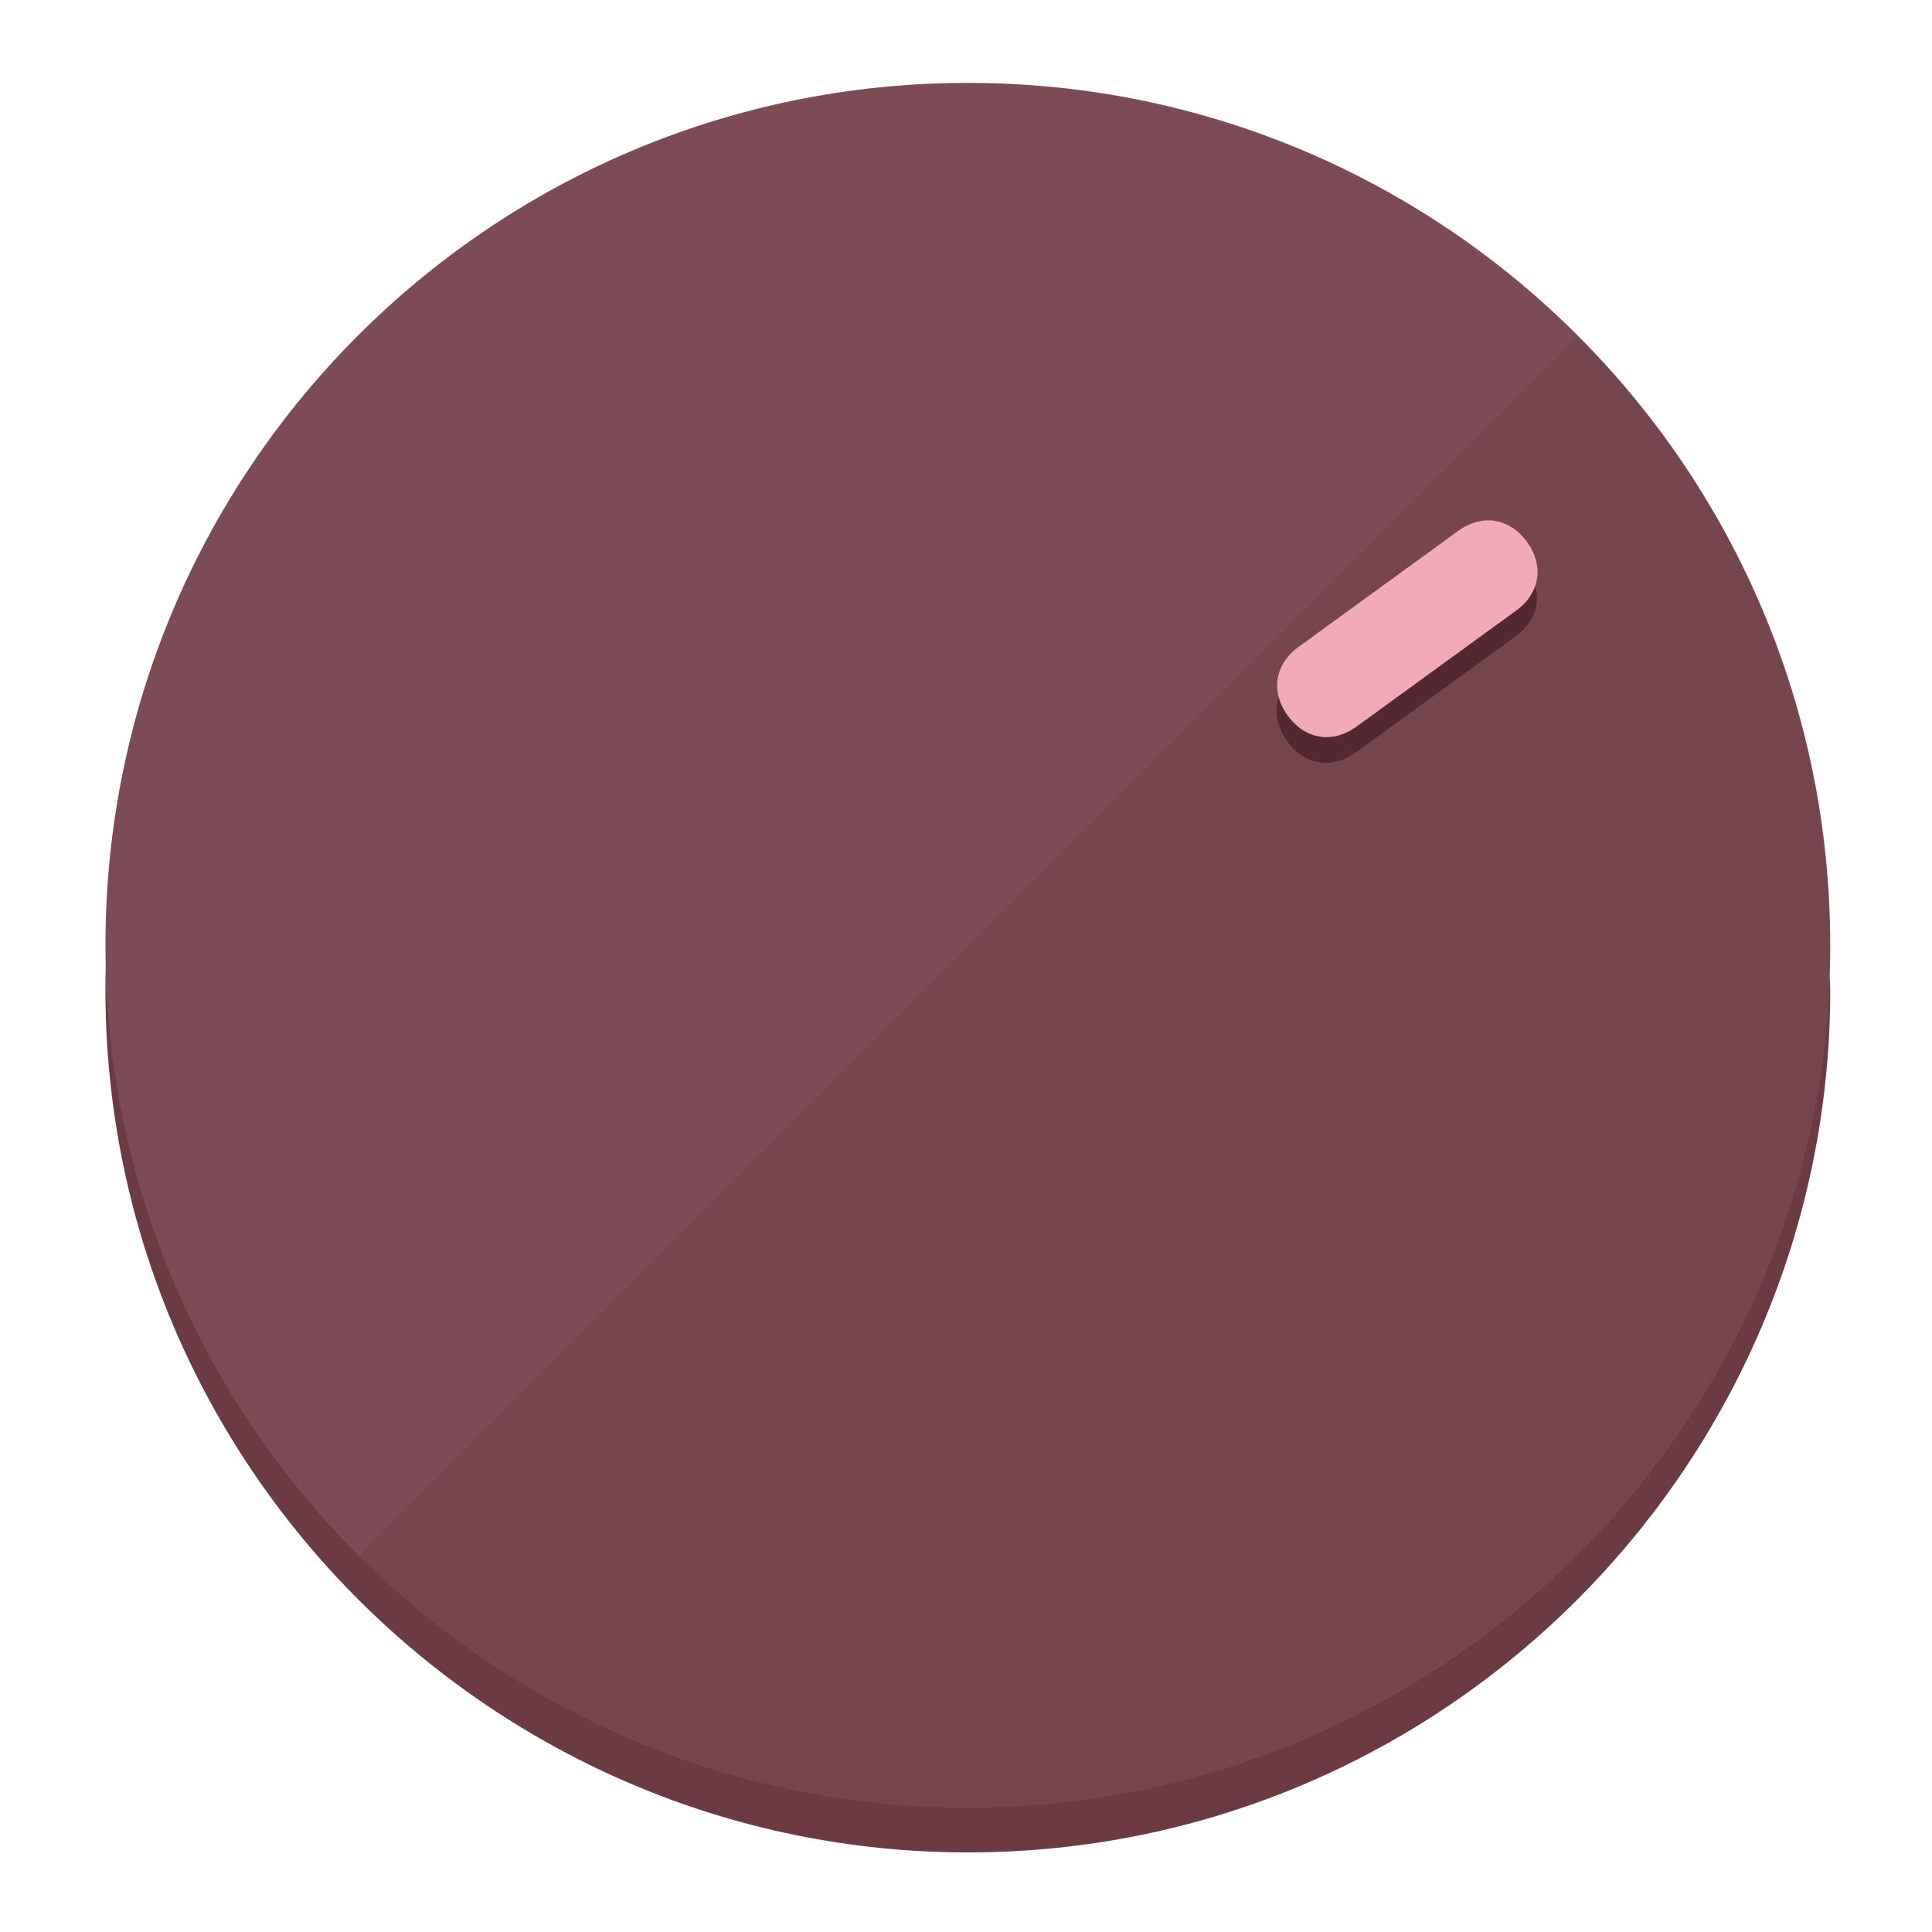
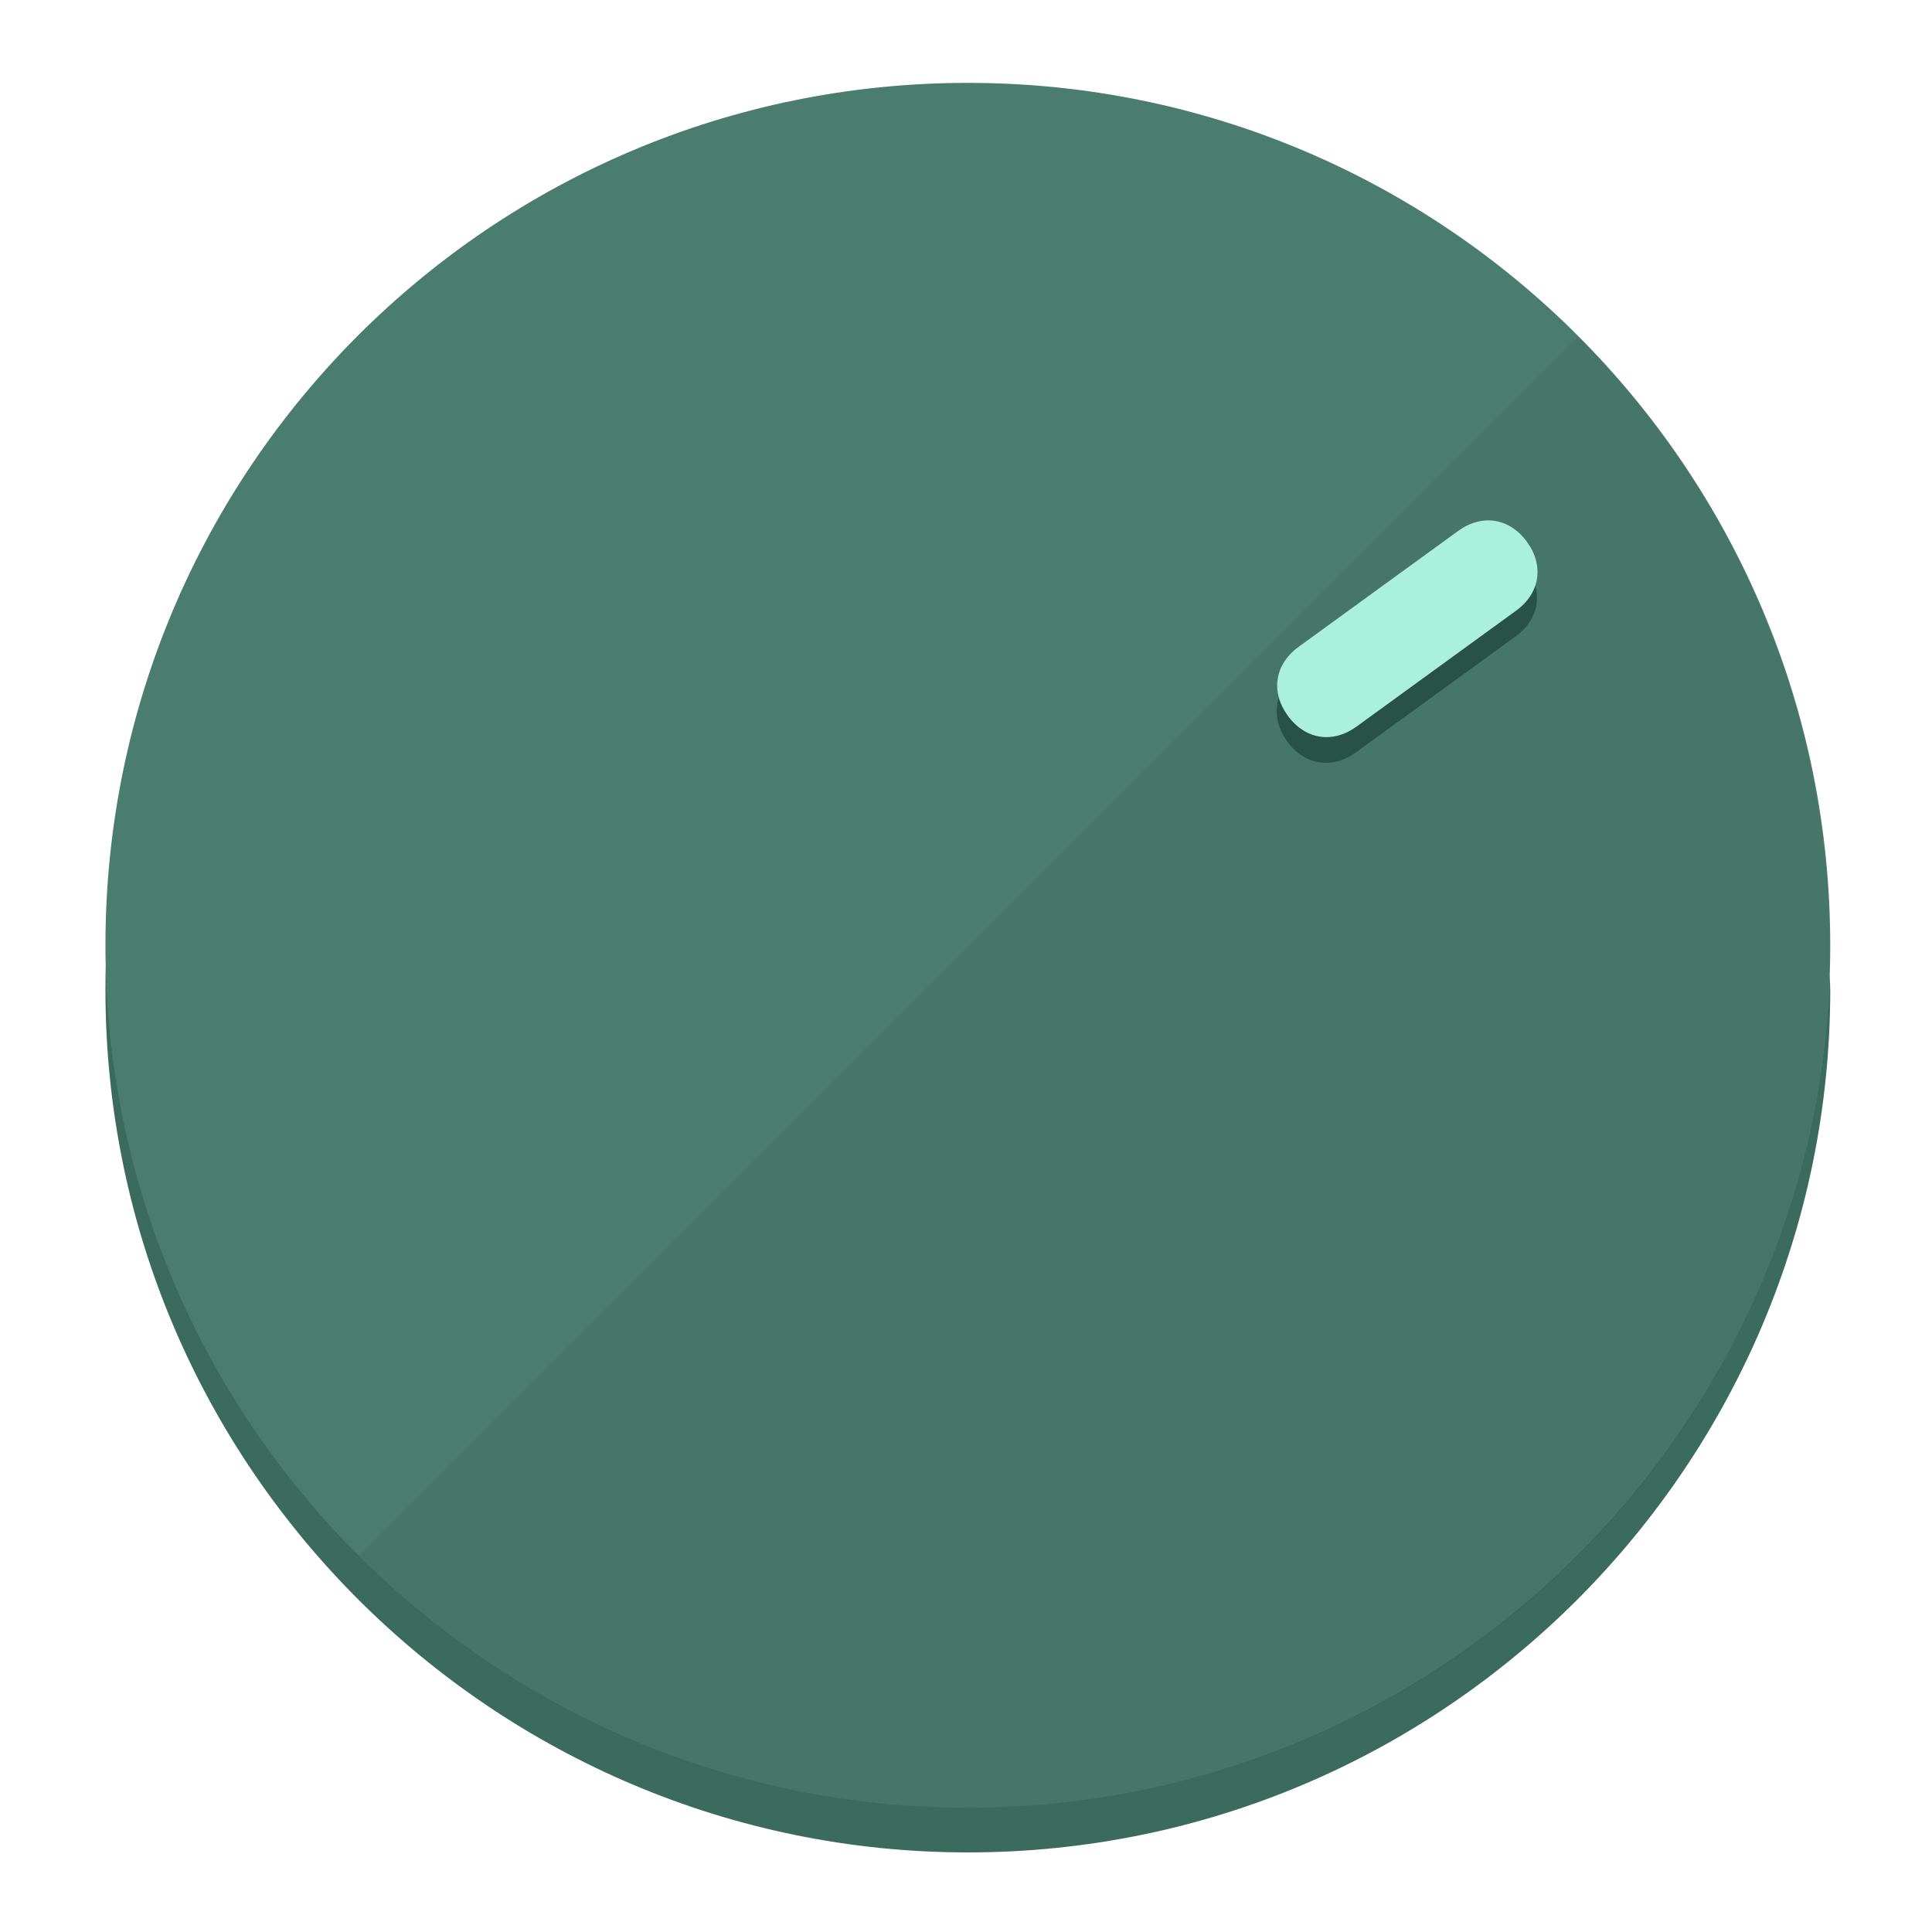
<svg xmlns="http://www.w3.org/2000/svg" height="120px" width="120px" version="1.1" id="Layer_1" viewBox="0 0 496.8 496.8" xml:space="preserve">
  <defs id="defs23" />
  <g id="g3158">
-     <path style="display:inline;fill:#6B3A43;fill-opacity:1;stroke-width:1.584" d="m 248.875,445.92 c 116.582,0 212.89,-91.238 220.493,-205.286 0,5.069 1.267,8.87 1.267,13.939 0,121.651 -98.842,221.76 -221.76,221.76 -121.651,0 -221.76,-98.842 -221.76,-221.76 0,-5.069 0,-8.87 1.267,-13.939 7.603,114.048 103.91,205.286 220.493,205.286 z" id="path8" />
-     <circle style="display:inline;fill:#7D4B55;fill-opacity:1;stroke-width:1.584" cx="248.875" cy="243.071" r="221.76" id="circle12" />
-     <path style="display:inline;fill:#522931;fill-opacity:0.154;stroke-width:1.587" d="m 405.744,86.606 c 86.308,86.308 86.308,227.193 0,313.5 -86.308,86.308 -227.193,86.308 -313.5,0" id="path14" />
+     <path style="display:inline;fill:#3A6B5D;fill-opacity:1;stroke-width:1.584" d="m 248.875,445.92 c 116.582,0 212.89,-91.238 220.493,-205.286 0,5.069 1.267,8.87 1.267,13.939 0,121.651 -98.842,221.76 -221.76,221.76 -121.651,0 -221.76,-98.842 -221.76,-221.76 0,-5.069 0,-8.87 1.267,-13.939 7.603,114.048 103.91,205.286 220.493,205.286 z" id="path8" />
+     <circle style="display:inline;fill:#4B7D6F;fill-opacity:1;stroke-width:1.584" cx="248.875" cy="243.071" r="221.76" id="circle12" />
+     <path style="display:inline;fill:#295246;fill-opacity:0.154;stroke-width:1.587" d="m 405.744,86.606 c 86.308,86.308 86.308,227.193 0,313.5 -86.308,86.308 -227.193,86.308 -313.5,0" id="path14" />
  </g>
  <g id="g3198">
    <circle style="display:none;fill:#000000;fill-opacity:0;stroke-width:1.584" cx="343.108" cy="-57.84" r="221.76" id="circle12-3" transform="rotate(54)" />
-     <path style="display:inline;fill:#522931;fill-opacity:1;stroke-width:1.584" d="m 348.699,193.447 c -6.151,4.469 -13.231,3.348 -17.7,-2.803 v 0 c -4.469,-6.151 -3.348,-13.231 2.803,-17.7 l 41.007,-29.794 c 6.151,-4.469 13.231,-3.348 17.7,2.803 v 0 c 4.469,6.151 3.348,13.231 -2.803,17.7 z" id="path3789" />
-     <path style="display:inline;fill:#F0AAB8;stroke-width:1.584" d="m 348.836,186.828 c -6.151,4.469 -13.231,3.348 -17.7,-2.803 v 0 c -4.469,-6.151 -3.348,-13.231 2.803,-17.7 l 41.007,-29.794 c 6.151,-4.469 13.231,-3.348 17.7,2.803 v 0 c 4.469,6.151 3.348,13.231 -2.803,17.7 z" id="path915" />
+     <path style="display:inline;fill:#295246;fill-opacity:1;stroke-width:1.584" d="m 348.699,193.447 c -6.151,4.469 -13.231,3.348 -17.7,-2.803 v 0 c -4.469,-6.151 -3.348,-13.231 2.803,-17.7 l 41.007,-29.794 c 6.151,-4.469 13.231,-3.348 17.7,2.803 v 0 c 4.469,6.151 3.348,13.231 -2.803,17.7 z" id="path3789" />
+     <path style="display:inline;fill:#AAF0DC;stroke-width:1.584" d="m 348.836,186.828 c -6.151,4.469 -13.231,3.348 -17.7,-2.803 v 0 c -4.469,-6.151 -3.348,-13.231 2.803,-17.7 l 41.007,-29.794 c 6.151,-4.469 13.231,-3.348 17.7,2.803 v 0 c 4.469,6.151 3.348,13.231 -2.803,17.7 z" id="path915" />
  </g>
</svg>
